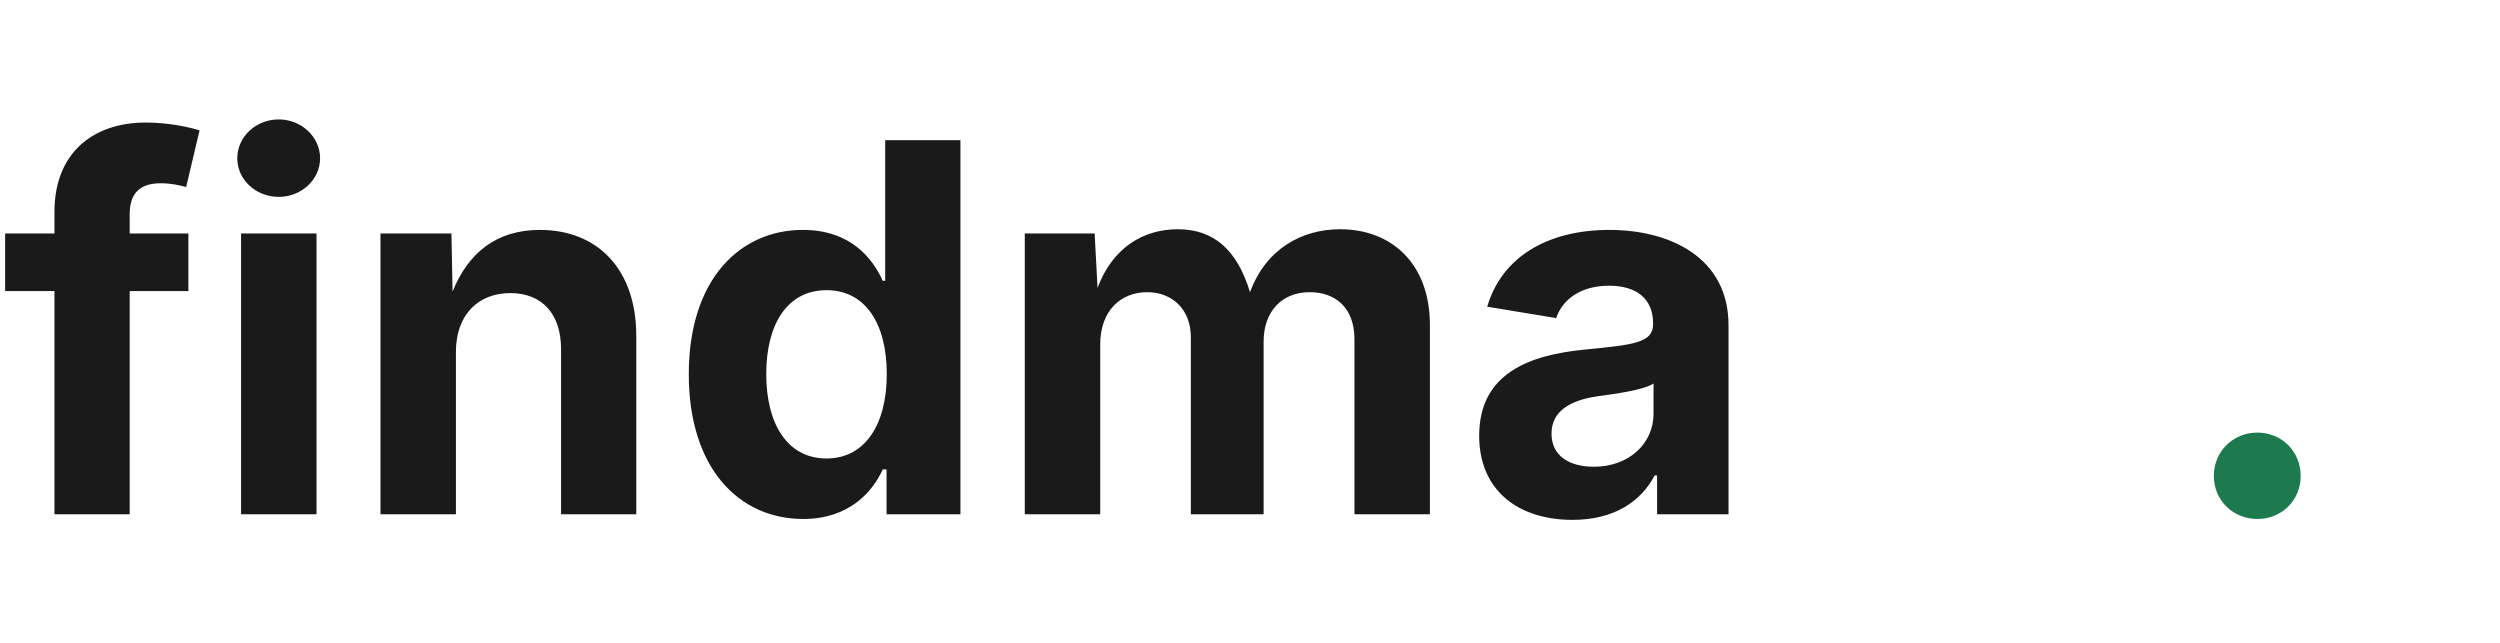
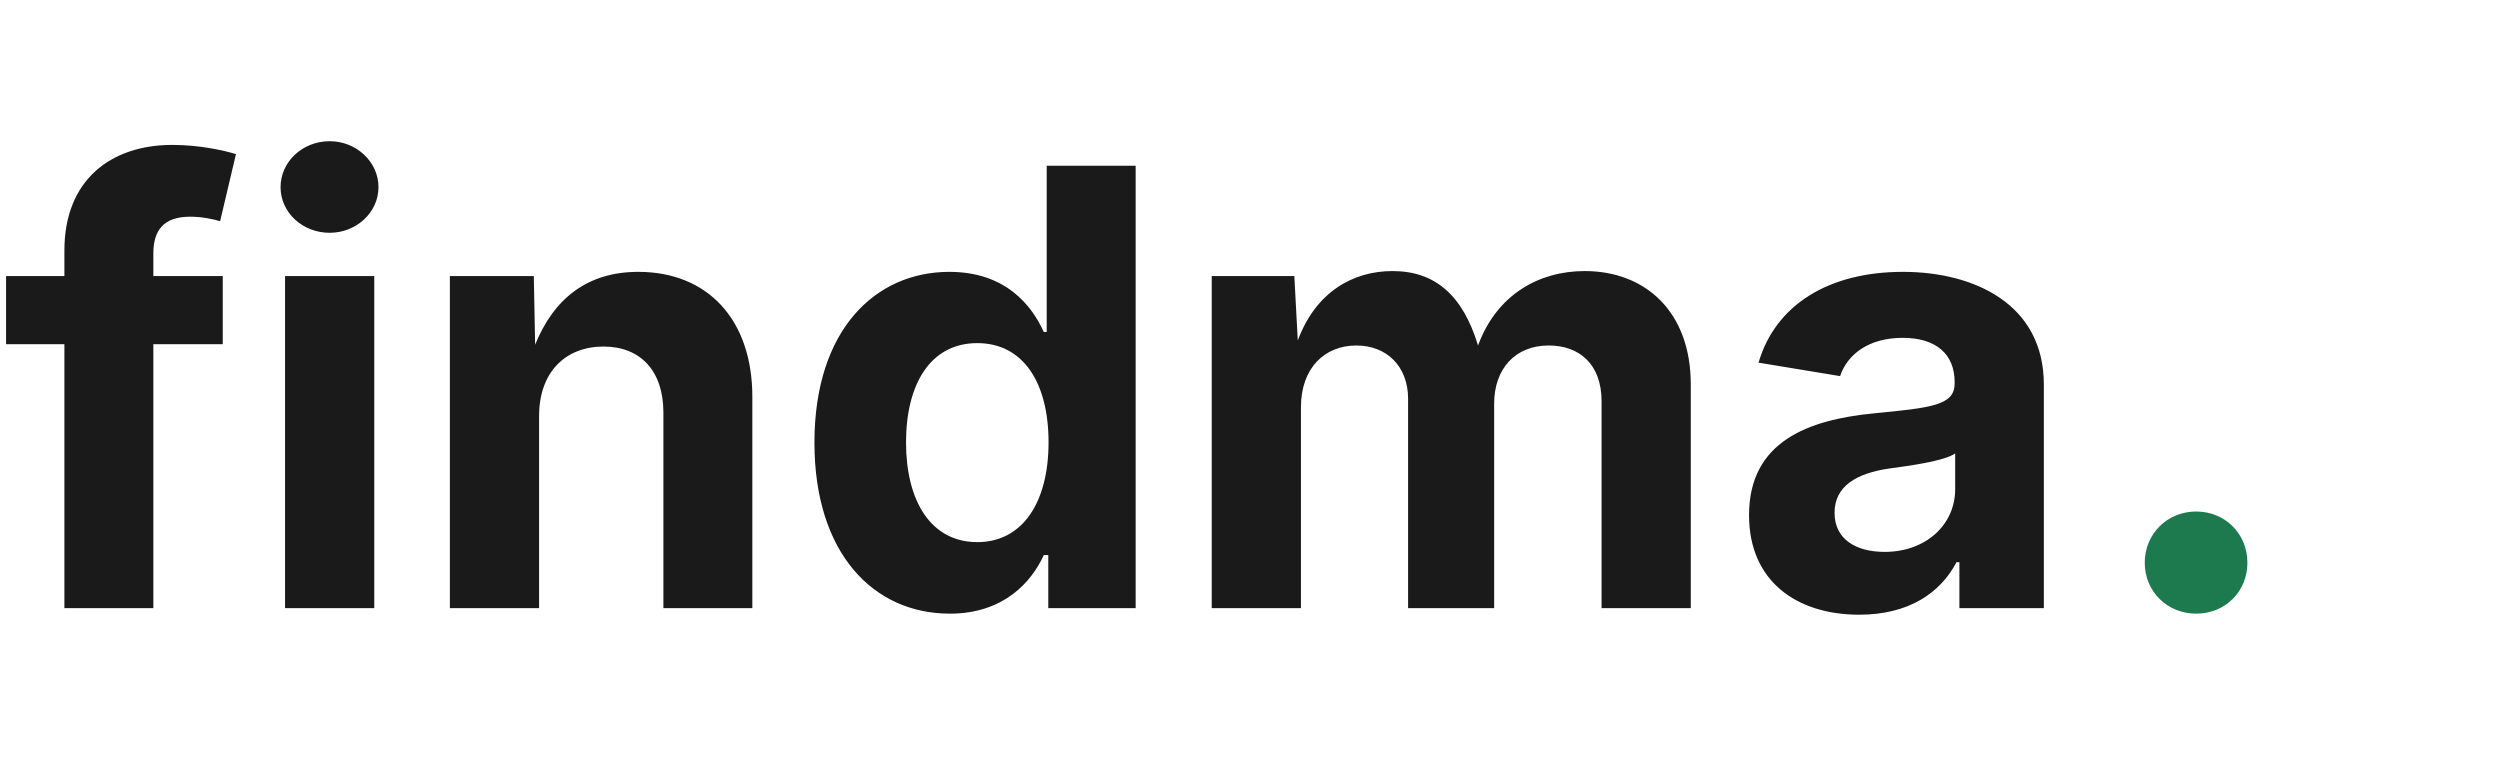
- <svg xmlns="http://www.w3.org/2000/svg" viewBox="0 0 175 45" width="175" height="45">
+ <svg xmlns="http://www.w3.org/2000/svg" viewBox="0 0 148 45" width="148" height="45">
  <text x="0" y="36" font-family="Inter, system-ui, sans-serif" font-size="36" font-weight="700" fill="#1A1A1A">findma</text>
-   <text x="152" y="36" font-family="Inter, system-ui, sans-serif" font-size="36" font-weight="700" fill="#1D7A4F">.</text>
+   <text x="124" y="36" font-family="Inter, system-ui, sans-serif" font-size="36" font-weight="700" fill="#1D7A4F">.</text>
</svg>
